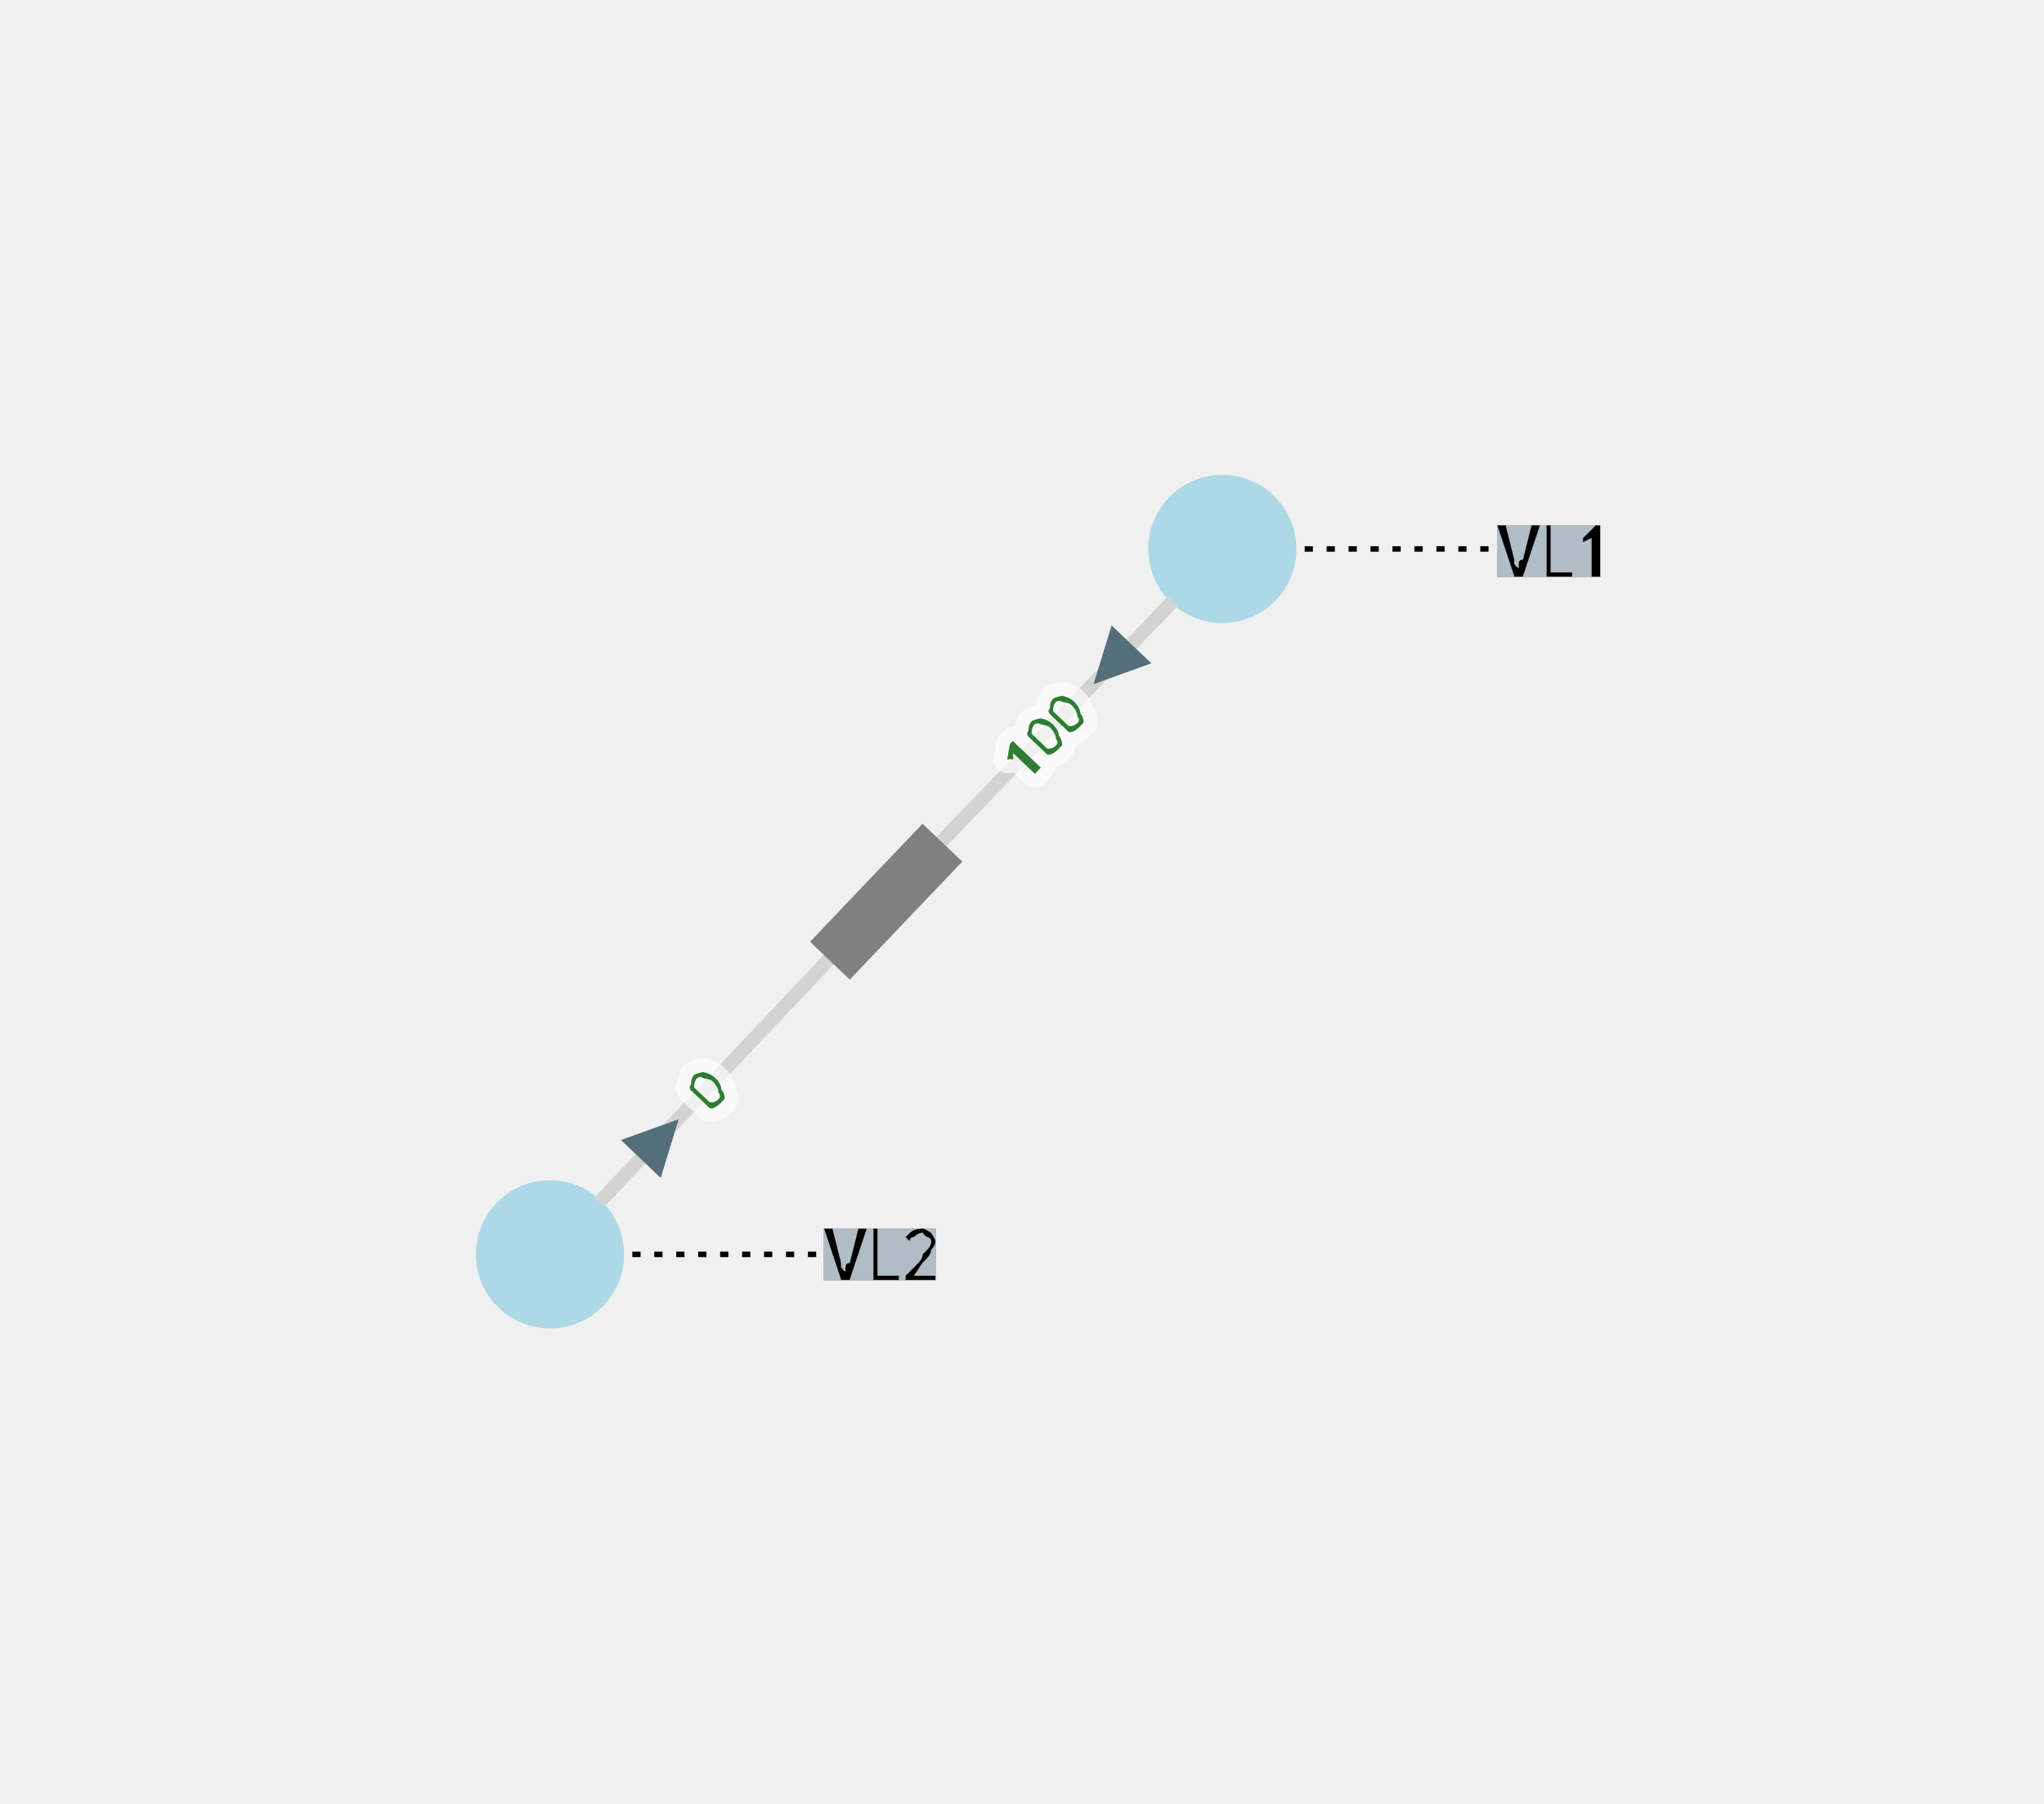
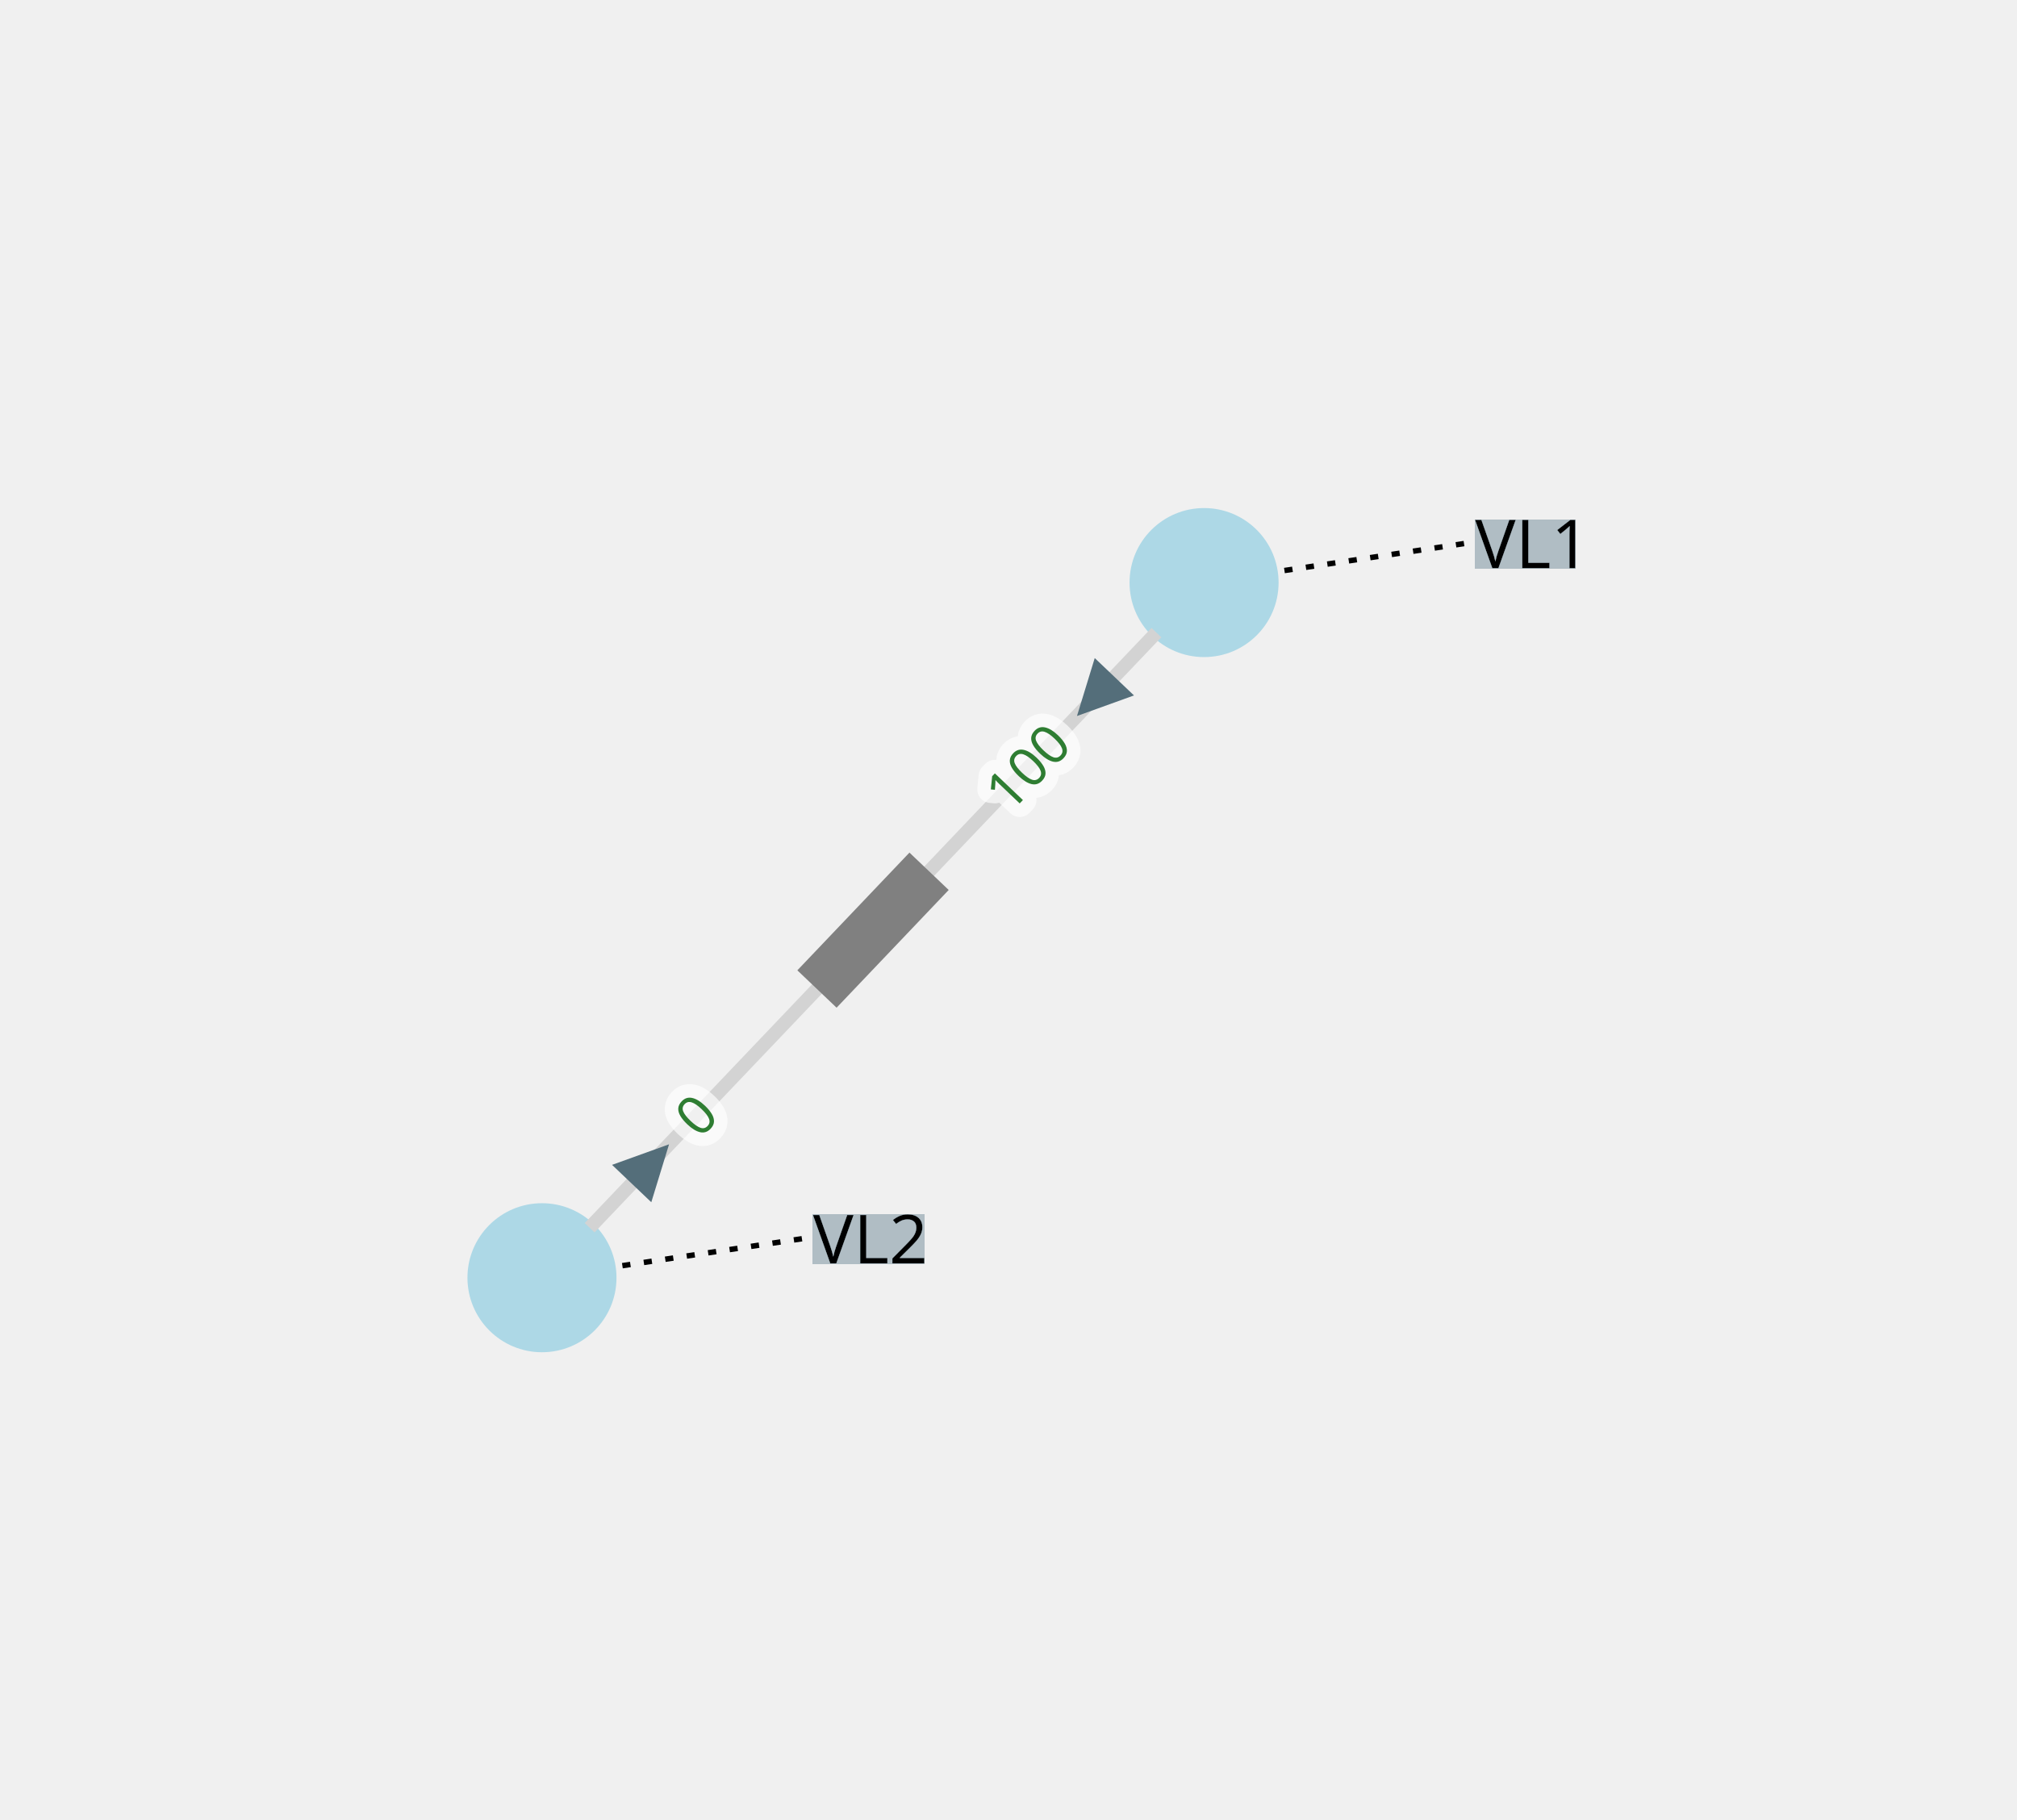
- <svg xmlns="http://www.w3.org/2000/svg" width="800.00" height="705.66" viewBox="-2.85 -2.89 7.44 6.57">
+ <svg xmlns="http://www.w3.org/2000/svg" width="665.02" height="600.00" viewBox="-284.74 -303.93 744.32 671.55">
  <style>
- .nad-branch-edges polyline, .nad-branch-edges path {stroke: var(--nad-vl-color, lightgrey); stroke-width: 0.05; fill: none}
- .nad-branch-edges circle {stroke: var(--nad-vl-color, lightgrey); stroke-width: 0.05; fill: none}
- .nad-3wt-edges polyline {stroke: var(--nad-vl-color, lightgrey); stroke-width: 0.05; fill: none}
- .nad-text-edges {stroke: black; stroke-width: 0.02; stroke-dasharray: .03,.05}
- .nad-branch-edges .nad-disconnected polyline, .nad-3wt-edges .nad-disconnected polyline {stroke-dasharray: .1,.1}
+ .nad-branch-edges polyline, .nad-branch-edges path {stroke: var(--nad-vl-color, lightgrey); stroke-width: 5; fill: none}
+ .nad-branch-edges circle {stroke: var(--nad-vl-color, lightgrey); stroke-width: 5; fill: none}
+ .nad-3wt-edges polyline {stroke: var(--nad-vl-color, lightgrey); stroke-width: 5; fill: none}
+ .nad-text-edges {stroke: black; stroke-width: 2; stroke-dasharray: 3,5}
+ .nad-branch-edges .nad-disconnected polyline, .nad-3wt-edges .nad-disconnected polyline {stroke-dasharray: 10,10}
.nad-vl-nodes circle, .nad-vl-nodes path {fill: var(--nad-vl-color, lightblue)}
- .nad-vl-nodes circle.nad-unknown-busnode {stroke: lightgrey; stroke-width: 0.05; stroke-dasharray: .05,.05; fill: none}
- .nad-hvdc-edge polyline.nad-hvdc {stroke: grey; stroke-width: 0.2}
- .nad-3wt-nodes circle {stroke: var(--nad-vl-color, lightgrey); stroke-width: 0.05; fill: none}
+ .nad-vl-nodes circle.nad-unknown-busnode {stroke: lightgrey; stroke-width: 5; stroke-dasharray: 5,5; fill: none}
+ .nad-hvdc-edge polyline.nad-hvdc {stroke: grey; stroke-width: 20}
+ .nad-3wt-nodes circle {stroke: var(--nad-vl-color, lightgrey); stroke-width: 5; fill: none}
.nad-state-out .nad-arrow-in {visibility: hidden}
.nad-state-in .nad-arrow-out {visibility: hidden}
.nad-active path {stroke: none; fill: #546e7a}
.nad-active {visibility: visible}
.nad-reactive {visibility: hidden}
.nad-reactive path {stroke: none; fill: #0277bd}
.nad-text-background {flood-color: #90a4aeaa}
- .nad-text-nodes {font: 0.25px "Verdana"; fill: black; dominant-baseline: central}
- .nad-edge-infos text {font: 0.2px "Verdana"; dominant-baseline:middle; stroke: #FFFFFFAA; stroke-width: 0.1; stroke-linejoin:round; paint-order: stroke}
+ .nad-text-nodes {font: 25px "Verdana"; fill: black; dominant-baseline: central}
+ .nad-edge-infos text {font: 20px "Verdana"; dominant-baseline:middle; stroke: #FFFFFFAA; stroke-width: 10; stroke-linejoin:round; paint-order: stroke}
.nad-edge-infos .nad-state-in text {fill: #b71c1c}
.nad-edge-infos .nad-state-out text {fill: #2e7d32}
.nad-vl0to30 {--nad-vl-color: #AFB42B}
.nad-vl30to50 {--nad-vl-color: #EF9A9A}
.nad-vl50to70 {--nad-vl-color: #9C27B0}
.nad-vl70to120 {--nad-vl-color: #E65100}
.nad-vl120to180 {--nad-vl-color: #00ACC1}
.nad-vl180to300 {--nad-vl-color: #2E7D32}
.nad-vl300to500 {--nad-vl-color: #D32F2F}
.nad-branch-edges .nad-overload polyline, .nad-branch-edges .nad-overload path {animation: line-blink 3s infinite}
.nad-vl-nodes .nad-overvoltage {animation: node-over-blink 3s infinite}
.nad-vl-nodes .nad-undervoltage {animation: node-under-blink 3s infinite}

@keyframes line-blink {
-   0%, 80%, 100% {stroke: var(--nad-vl-color, black); stroke-width: 0.05}
-   40% {stroke: #FFEB3B; stroke-width: 0.15}
+   0%, 80%, 100% {stroke: var(--nad-vl-color, black); stroke-width: 5}
+   40% {stroke: #FFEB3B; stroke-width: 15}
}
@keyframes node-over-blink {
  0%, 80%, 100% {stroke: white; stroke-width: 0}
-   40% {stroke: #ff5722; stroke-width: 0.15}
+   40% {stroke: #ff5722; stroke-width: 15}
}
@keyframes node-under-blink {
  0%, 80%, 100% {stroke: white; stroke-width: 0}
-   40% {stroke: #00BCD4; stroke-width: 0.15}
+   40% {stroke: #00BCD4; stroke-width: 15}
}
</style>
  <defs>
    <filter id="textBgFilter" x="0" y="0" width="1" height="1">
      <feFlood class="nad-text-background" />
      <feComposite in="SourceGraphic" operator="over" />
    </filter>
  </defs>
  <g class="nad-vl-nodes">
-     <g transform="translate(1.60,-0.89)" id="0" class="nad-vl300to500">
-       <circle r="0.27" id="1" />
+     <g transform="translate(159.59,-88.93)" id="0" class="nad-vl300to500">
+       <circle r="27.50" id="1" />
    </g>
-     <g transform="translate(-0.85,1.68)" id="2" class="nad-vl300to500">
-       <circle r="0.27" id="3" />
+     <g transform="translate(-84.74,167.62)" id="2" class="nad-vl300to500">
+       <circle r="27.50" id="3" />
    </g>
  </g>
  <g class="nad-branch-edges">
    <g id="4" class="nad-hvdc-edge">
      <g class="nad-vl300to500">
-         <polyline points="1.42,-0.70 0.37,0.39" />
-         <g class="nad-edge-infos" transform="translate(1.20,-0.47)">
+         <polyline points="142.00,-70.46 37.43,39.35" />
+         <g class="nad-edge-infos" transform="translate(119.59,-46.93)">
          <g class="nad-active nad-state-out">
            <g transform="rotate(-136.40)">
-               <path class="nad-arrow-in" d="M-0.1 -0.1 H0.1 L0 0.1z" />
-               <path class="nad-arrow-out" d="M-0.1 0.1 H0.1 L0 -0.1z" />
+               <path class="nad-arrow-in" transform="scale(10.00)" d="M-1 -1 H1 L0 1z" />
+               <path class="nad-arrow-out" transform="scale(10.00)" d="M-1 1 H1 L0 -1z" />
            </g>
-             <text transform="rotate(-46.40)" x="-0.19" style="text-anchor:end">100</text>
+             <text transform="rotate(-46.40)" x="-19.00" style="text-anchor:end">100</text>
          </g>
          <g class="nad-reactive nad-state-out">
            <g transform="rotate(-136.40)">
-               <path class="nad-arrow-in" d="M-0.1 -0.1 H0.1 L0 0.1z" />
-               <path class="nad-arrow-out" d="M-0.1 0.1 H0.1 L0 -0.1z" />
+               <path class="nad-arrow-in" transform="scale(10.00)" d="M-1 -1 H1 L0 1z" />
+               <path class="nad-arrow-out" transform="scale(10.00)" d="M-1 1 H1 L0 -1z" />
            </g>
-             <text transform="rotate(-46.40)" x="-0.19" style="text-anchor:end">50</text>
+             <text transform="rotate(-46.40)" x="-19.00" style="text-anchor:end">50</text>
          </g>
        </g>
      </g>
      <g class="nad-vl300to500">
-         <polyline points="-0.67,1.49 0.37,0.39" />
-         <g class="nad-edge-infos" transform="translate(-0.45,1.26)">
+         <polyline points="-67.15,149.16 37.43,39.35" />
+         <g class="nad-edge-infos" transform="translate(-44.74,125.62)">
          <g class="nad-active nad-state-out">
            <g transform="rotate(43.60)">
-               <path class="nad-arrow-in" d="M-0.1 -0.1 H0.1 L0 0.1z" />
-               <path class="nad-arrow-out" d="M-0.1 0.1 H0.1 L0 -0.1z" />
+               <path class="nad-arrow-in" transform="scale(10.00)" d="M-1 -1 H1 L0 1z" />
+               <path class="nad-arrow-out" transform="scale(10.00)" d="M-1 1 H1 L0 -1z" />
            </g>
-             <text transform="rotate(-46.40)" x="0.19">0</text>
+             <text transform="rotate(-46.40)" x="19.00">0</text>
          </g>
          <g class="nad-reactive nad-state-out">
            <g transform="rotate(43.60)">
-               <path class="nad-arrow-in" d="M-0.1 -0.1 H0.1 L0 0.1z" />
-               <path class="nad-arrow-out" d="M-0.1 0.1 H0.1 L0 -0.1z" />
+               <path class="nad-arrow-in" transform="scale(10.00)" d="M-1 -1 H1 L0 1z" />
+               <path class="nad-arrow-out" transform="scale(10.00)" d="M-1 1 H1 L0 -1z" />
            </g>
-             <text transform="rotate(-46.40)" x="0.19">0</text>
+             <text transform="rotate(-46.40)" x="19.00">0</text>
          </g>
        </g>
      </g>
-       <polyline points="0.58,0.18 0.17,0.61" class="nad-hvdc" />
+       <polyline points="58.11,17.62 16.74,61.07" class="nad-hvdc" />
    </g>
  </g>
  <g class="nad-text-edges">
-     <polyline id="0_edge" points="1.90,-0.89 2.60,-0.89" />
-     <polyline id="2_edge" points="-0.55,1.68 0.15,1.68" />
+     <polyline id="0_edge" points="189.25,-93.38 259.59,-103.93" />
+     <polyline id="2_edge" points="-55.07,163.17 15.26,152.62" />
  </g>
  <g class="nad-text-nodes">
-     <text filter="url(#textBgFilter)" y="-0.89" x="2.60">VL1</text>
-     <text filter="url(#textBgFilter)" y="1.68" x="0.15">VL2</text>
+     <text filter="url(#textBgFilter)" y="-103.93" x="259.59">VL1</text>
+     <text filter="url(#textBgFilter)" y="152.62" x="15.26">VL2</text>
  </g>
</svg>
